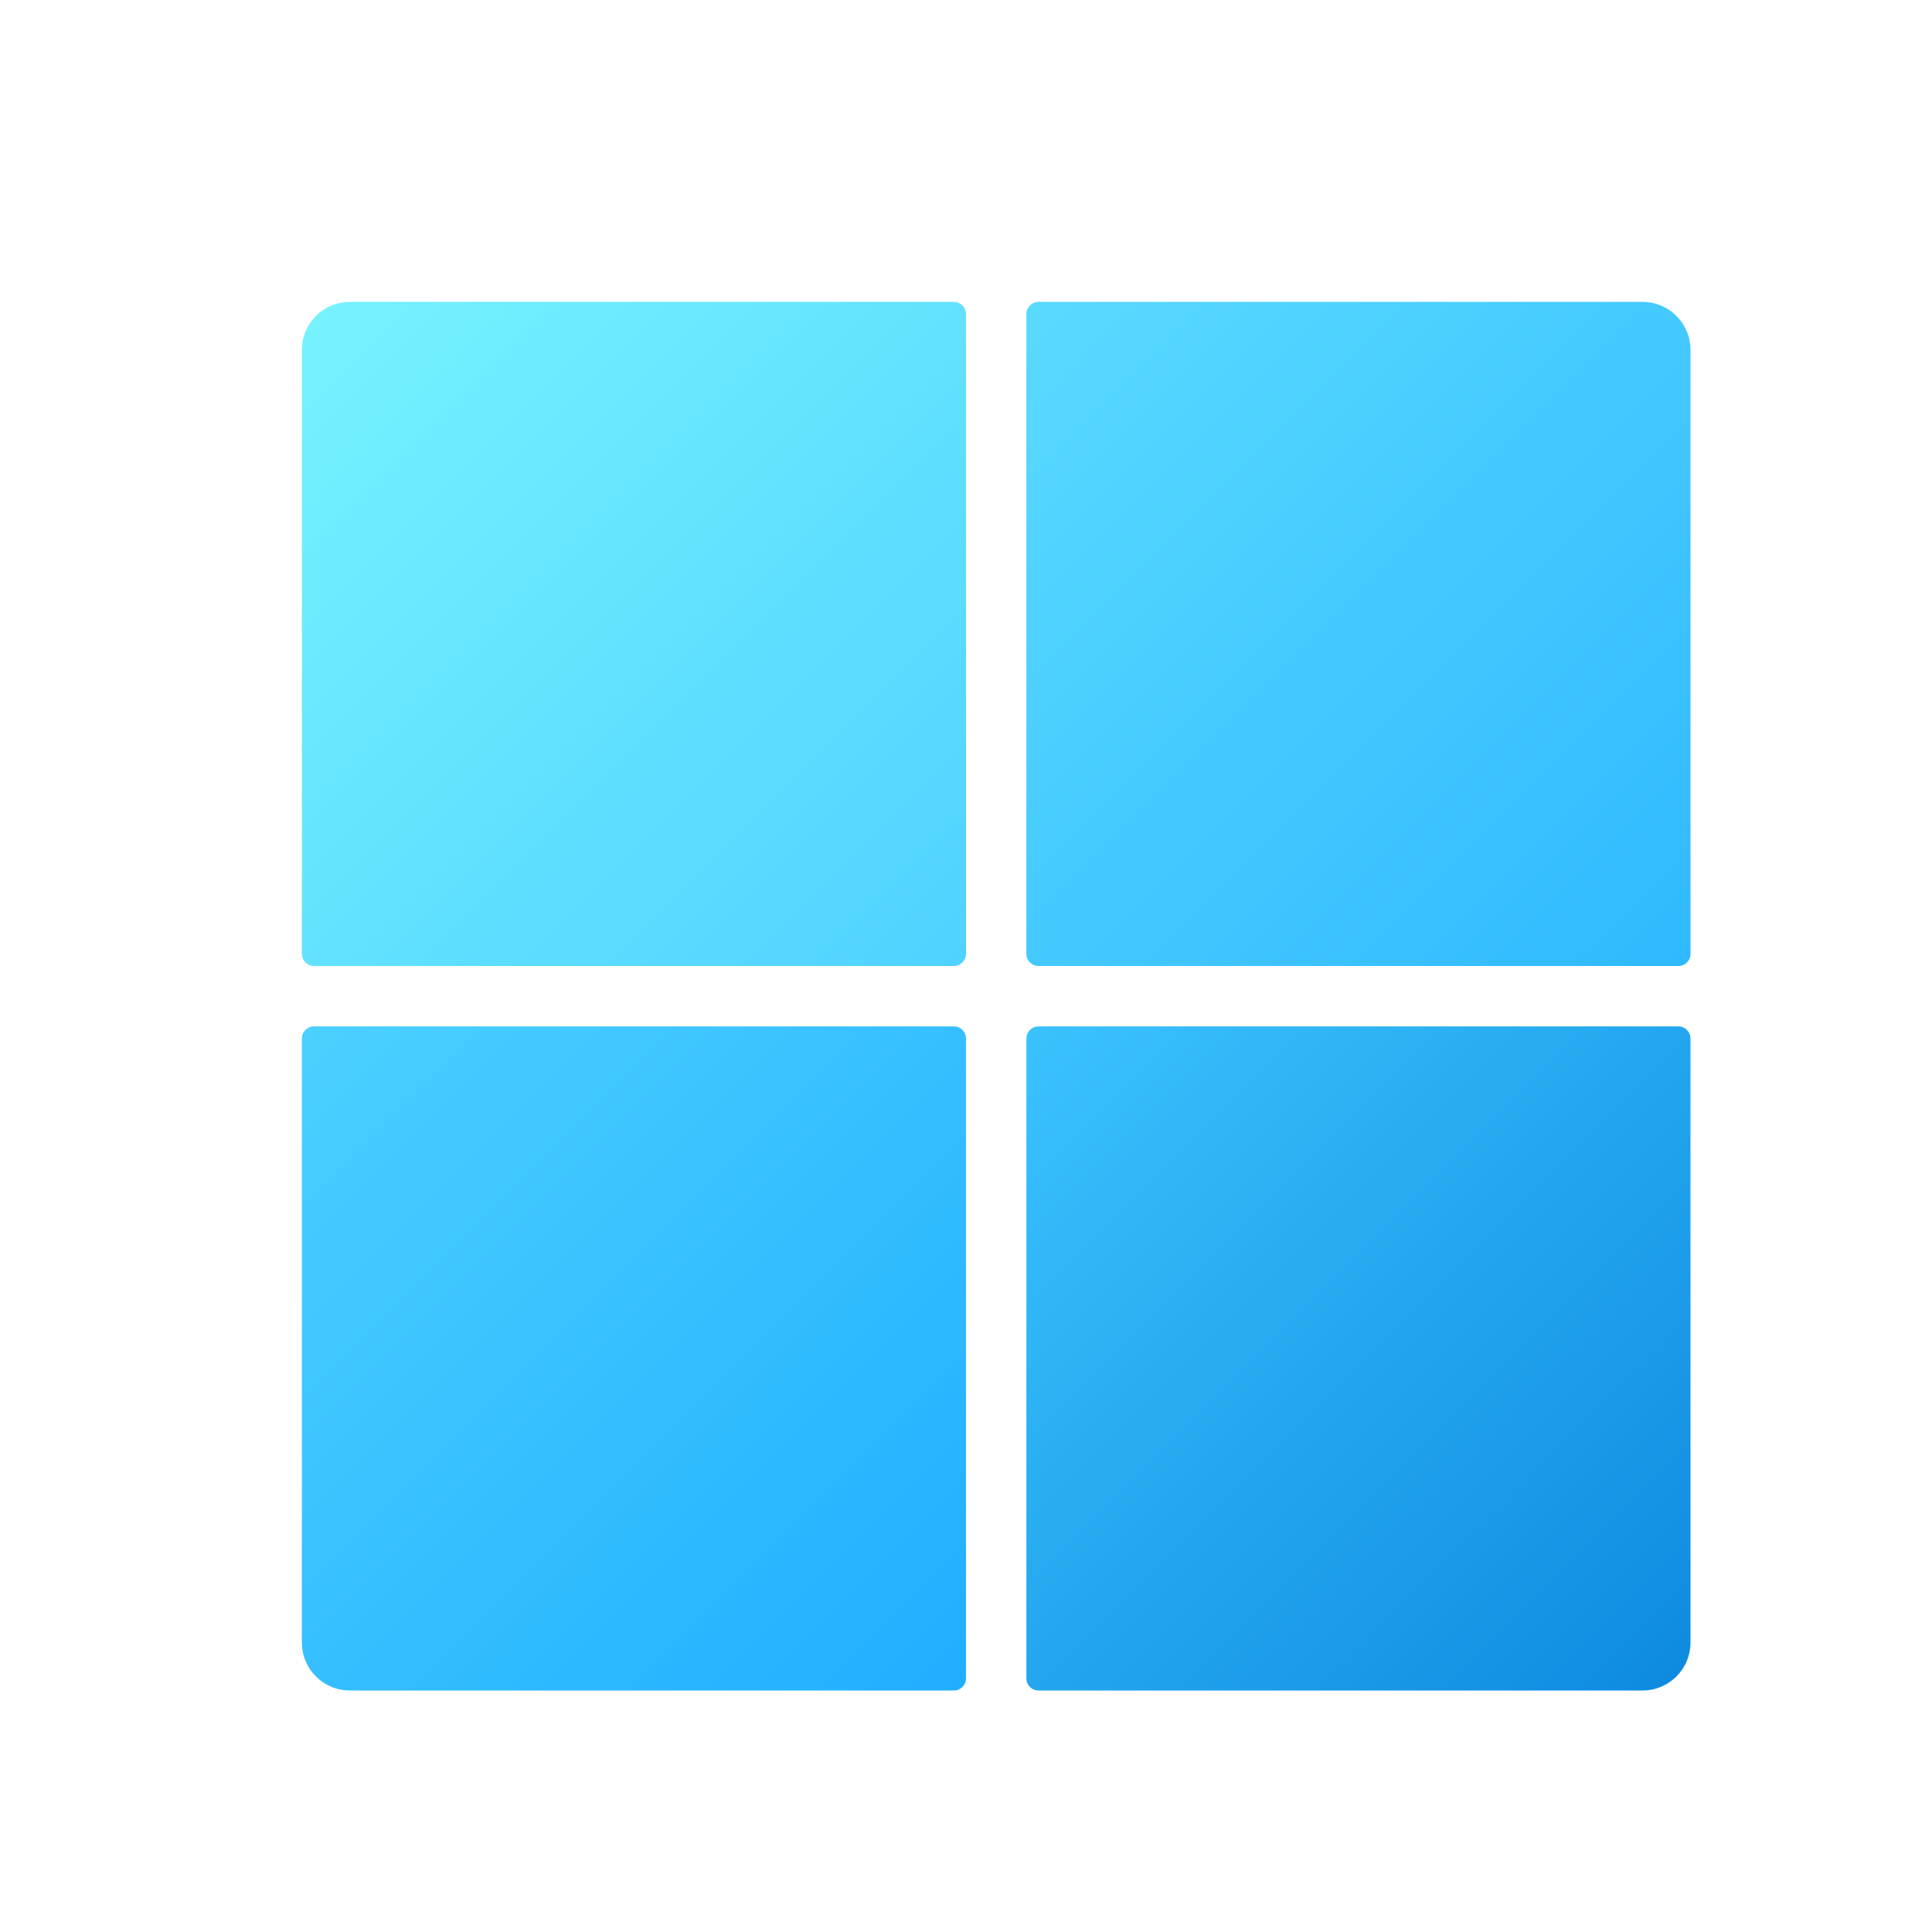
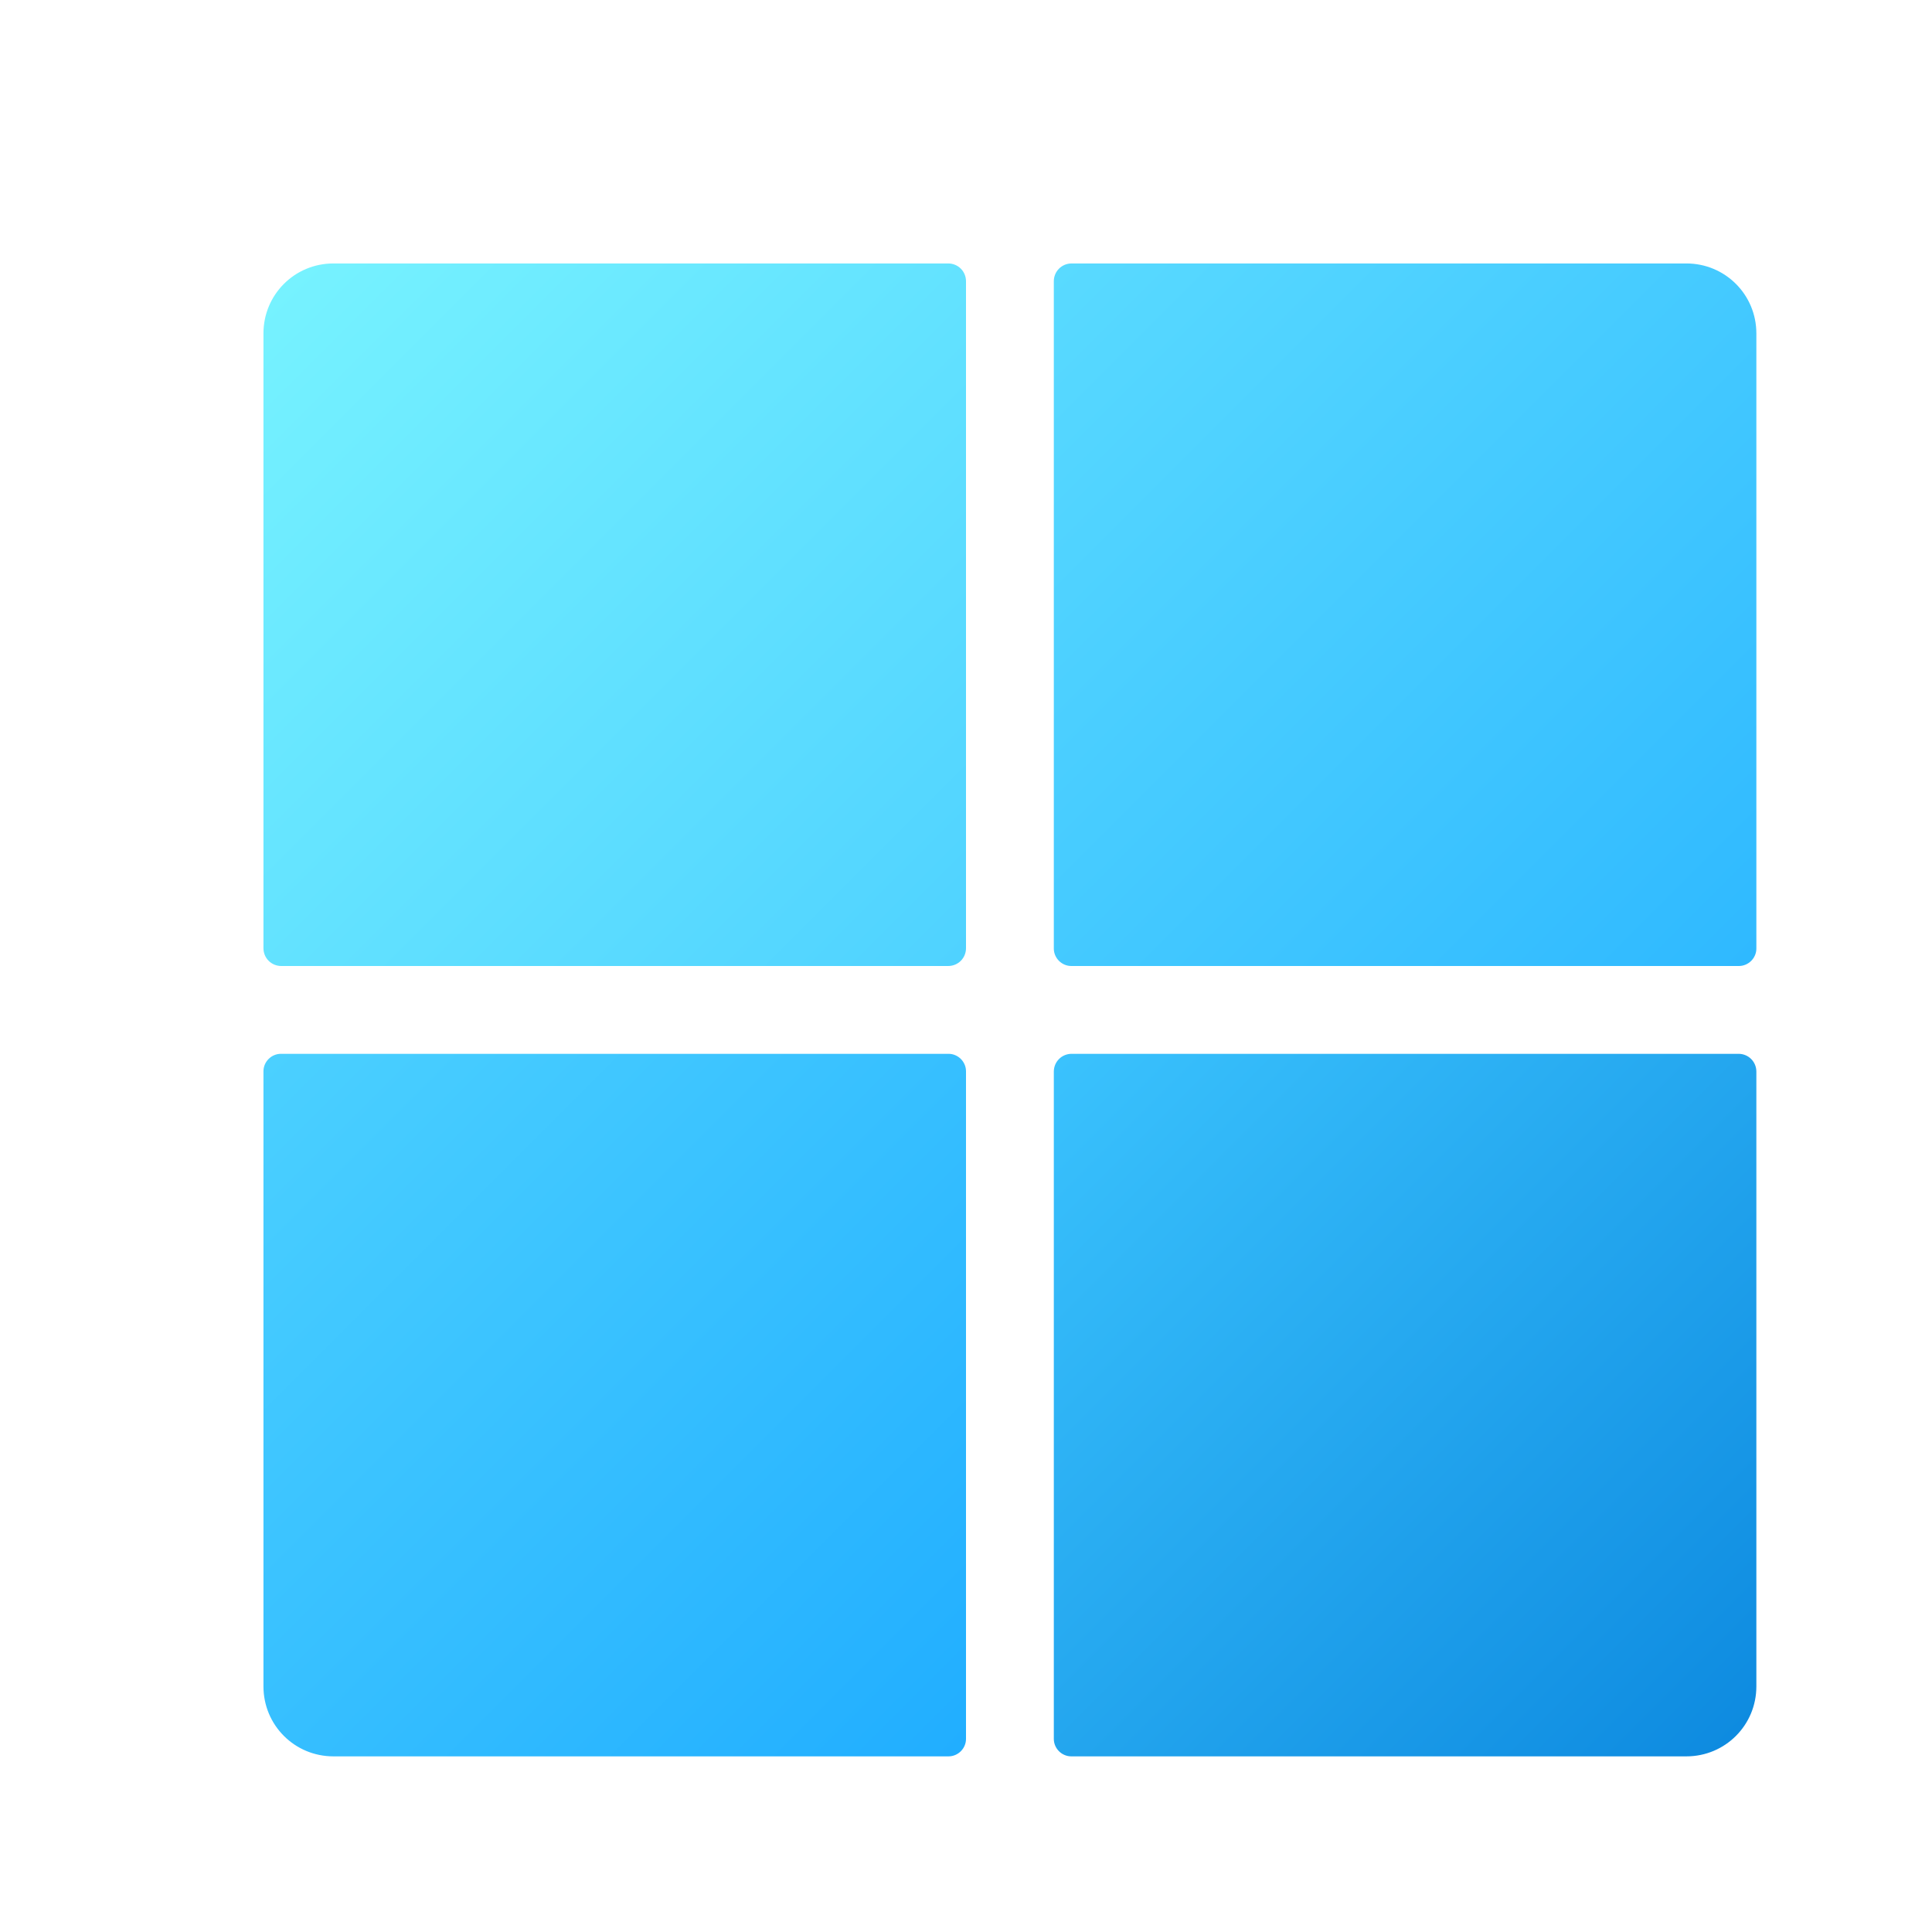
- <svg xmlns="http://www.w3.org/2000/svg" width="32px" height="32px" viewBox="0 0 32 32" version="1.1">
+ <svg xmlns="http://www.w3.org/2000/svg" width="22px" height="22px" viewBox="0 0 22 22" version="1.1">
  <defs>
-     <linearGradient id="linear0" gradientUnits="userSpaceOnUse" x1="16.972" y1="5.147" x2="27.854" y2="16.029">
+     <linearGradient id="linear0" gradientUnits="userSpaceOnUse" x1="11.972" y1="3.147" x2="19.854" y2="11.029">
      <stop offset="0" style="stop-color:rgb(34.902%,85.49%,100%);stop-opacity:1;" />
      <stop offset="1" style="stop-color:rgb(18.431%,72.549%,100%);stop-opacity:1;" />
    </linearGradient>
-     <linearGradient id="linear1" gradientUnits="userSpaceOnUse" x1="5.233" y1="5.233" x2="15.94" y2="15.94">
+     <linearGradient id="linear1" gradientUnits="userSpaceOnUse" x1="3.233" y1="3.233" x2="10.94" y2="10.94">
      <stop offset="0" style="stop-color:rgb(46.275%,94.902%,100%);stop-opacity:1;" />
      <stop offset="1" style="stop-color:rgb(30.98%,82.353%,100%);stop-opacity:1;" />
    </linearGradient>
-     <linearGradient id="linear2" gradientUnits="userSpaceOnUse" x1="5.146" y1="16.971" x2="16.029" y2="27.854">
+     <linearGradient id="linear2" gradientUnits="userSpaceOnUse" x1="3.146" y1="11.971" x2="11.029" y2="19.854">
      <stop offset="0" style="stop-color:rgb(29.412%,81.569%,100%);stop-opacity:1;" />
      <stop offset="1" style="stop-color:rgb(12.941%,68.235%,100%);stop-opacity:1;" />
    </linearGradient>
-     <linearGradient id="linear3" gradientUnits="userSpaceOnUse" x1="17.059" y1="17.06" x2="27.766" y2="27.767">
+     <linearGradient id="linear3" gradientUnits="userSpaceOnUse" x1="12.059" y1="12.06" x2="19.766" y2="19.767">
      <stop offset="0" style="stop-color:rgb(22.745%,76.078%,99.216%);stop-opacity:1;" />
      <stop offset="1" style="stop-color:rgb(5.49%,54.51%,87.843%);stop-opacity:1;" />
    </linearGradient>
  </defs>
  <g id="surface1">
-     <path style=" stroke:none;fill-rule:nonzero;fill:url(#linear0);" d="M 17.203 5 L 27.203 5 C 27.645 5 28 5.355 28 5.797 L 28 15.801 C 28 15.91 27.91 16 27.801 16 L 17.199 16 C 17.09 16 17 15.91 17 15.801 L 17 5.203 C 17 5.09 17.09 5 17.203 5 Z M 17.203 5 " />
-     <path style=" stroke:none;fill-rule:nonzero;fill:url(#linear1);" d="M 5.797 5 L 15.797 5 C 15.91 5 16 5.09 16 5.203 L 16 15.797 C 16 15.91 15.91 16 15.797 16 L 5.203 16 C 5.09 16 5 15.91 5 15.797 L 5 5.797 C 5 5.355 5.355 5 5.797 5 Z M 5.797 5 " />
-     <path style=" stroke:none;fill-rule:nonzero;fill:url(#linear2);" d="M 5.199 17 L 15.801 17 C 15.91 17 16 17.09 16 17.199 L 16 27.801 C 16 27.91 15.91 28 15.801 28 L 5.797 28 C 5.355 28 5 27.645 5 27.203 L 5 17.199 C 5 17.09 5.09 17 5.199 17 Z M 5.199 17 " />
-     <path style=" stroke:none;fill-rule:nonzero;fill:url(#linear3);" d="M 17.203 17 L 27.797 17 C 27.91 17 28 17.09 28 17.203 L 28 27.203 C 28 27.645 27.645 28 27.203 28 L 17.199 28 C 17.09 28 17 27.91 17 27.801 L 17 17.203 C 17 17.09 17.09 17 17.203 17 Z M 17.203 17 " />
+     <path style=" stroke:none;fill-rule:nonzero;fill:url(#linear0);" d="M 12.203 3 L 19.203 3 C 19.645 3 20 3.355 20 3.797 L 20 10.801 C 20 10.91 19.91 11 19.801 11 L 12.199 11 C 12.09 11 12 10.91 12 10.801 L 12 3.203 C 12 3.09 12.09 3 12.203 3 Z M 12.203 3 " />
+     <path style=" stroke:none;fill-rule:nonzero;fill:url(#linear1);" d="M 3.797 3 L 10.797 3 C 10.91 3 11 3.09 11 3.203 L 11 10.797 C 11 10.91 10.91 11 10.797 11 L 3.203 11 C 3.09 11 3 10.91 3 10.797 L 3 3.797 C 3 3.355 3.355 3 3.797 3 Z M 3.797 3 " />
+     <path style=" stroke:none;fill-rule:nonzero;fill:url(#linear2);" d="M 3.199 12 L 10.801 12 C 10.91 12 11 12.09 11 12.199 L 11 19.801 C 11 19.91 10.91 20 10.801 20 L 3.797 20 C 3.355 20 3 19.645 3 19.203 L 3 12.199 C 3 12.09 3.09 12 3.199 12 Z M 3.199 12 " />
+     <path style=" stroke:none;fill-rule:nonzero;fill:url(#linear3);" d="M 12.203 12 L 19.797 12 C 19.91 12 20 12.09 20 12.203 L 20 19.203 C 20 19.645 19.645 20 19.203 20 L 12.199 20 C 12.09 20 12 19.91 12 19.801 L 12 12.203 C 12 12.09 12.09 12 12.203 12 Z M 12.203 12 " />
  </g>
</svg>
